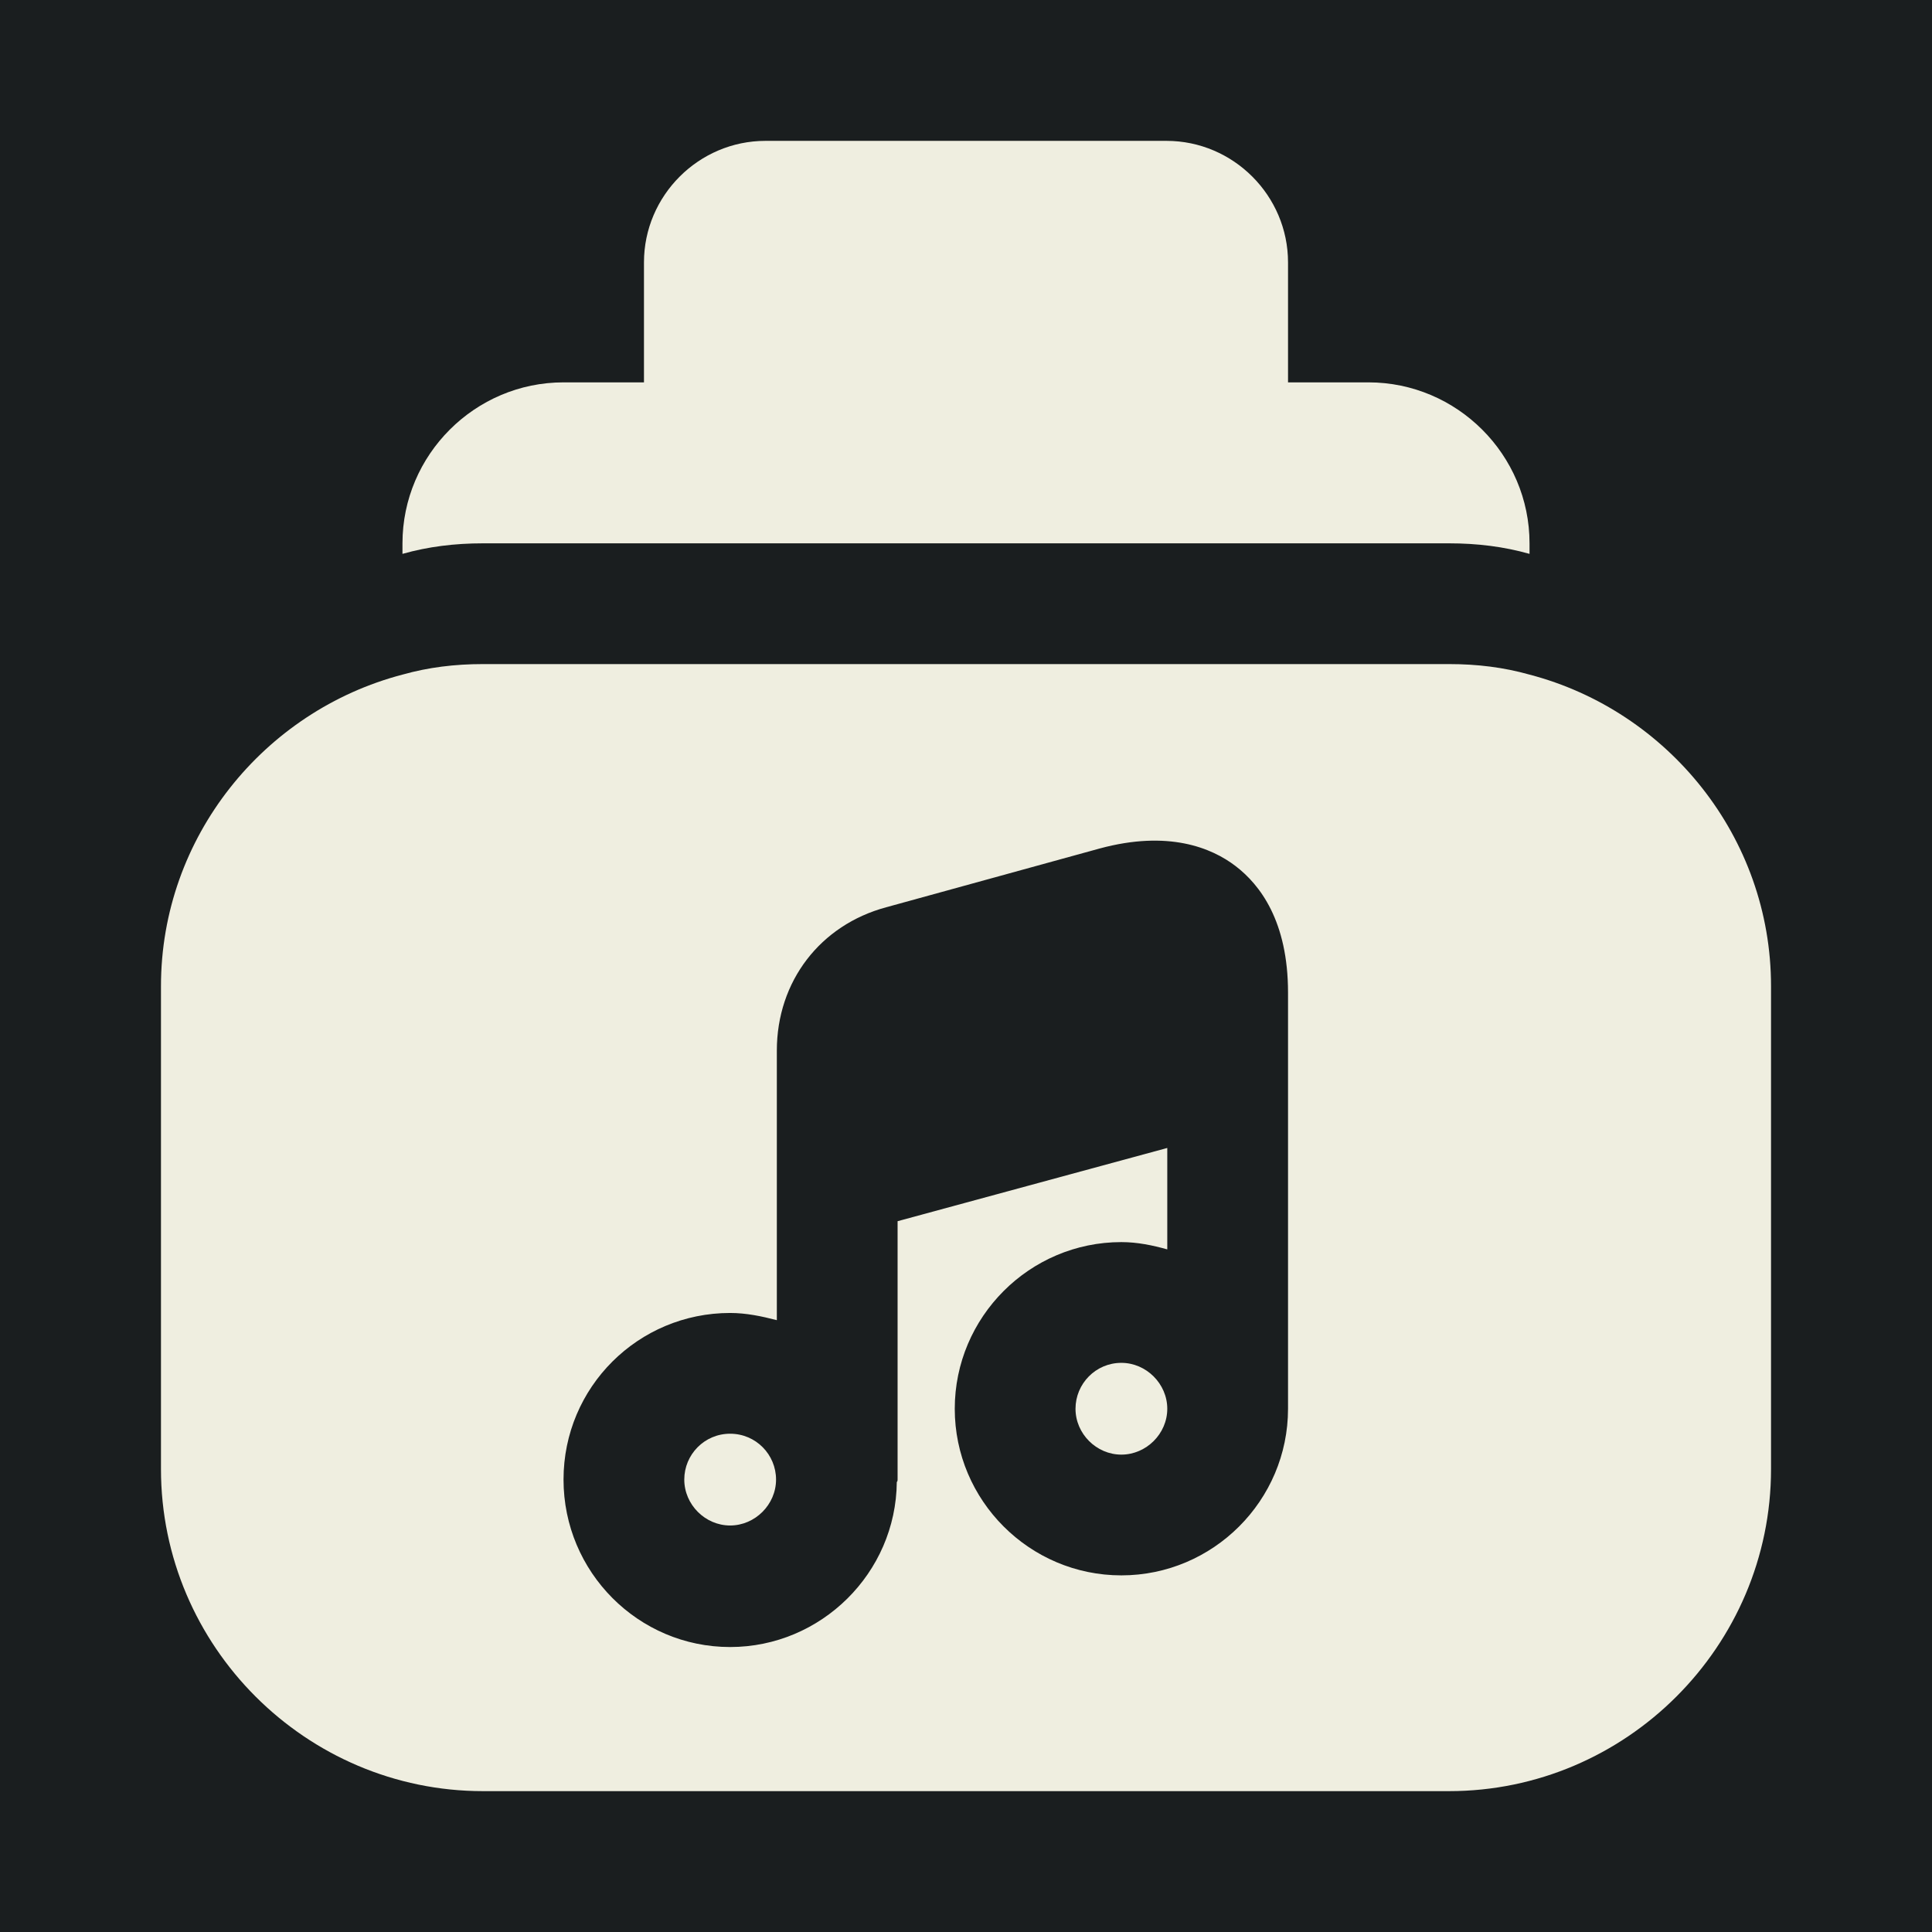
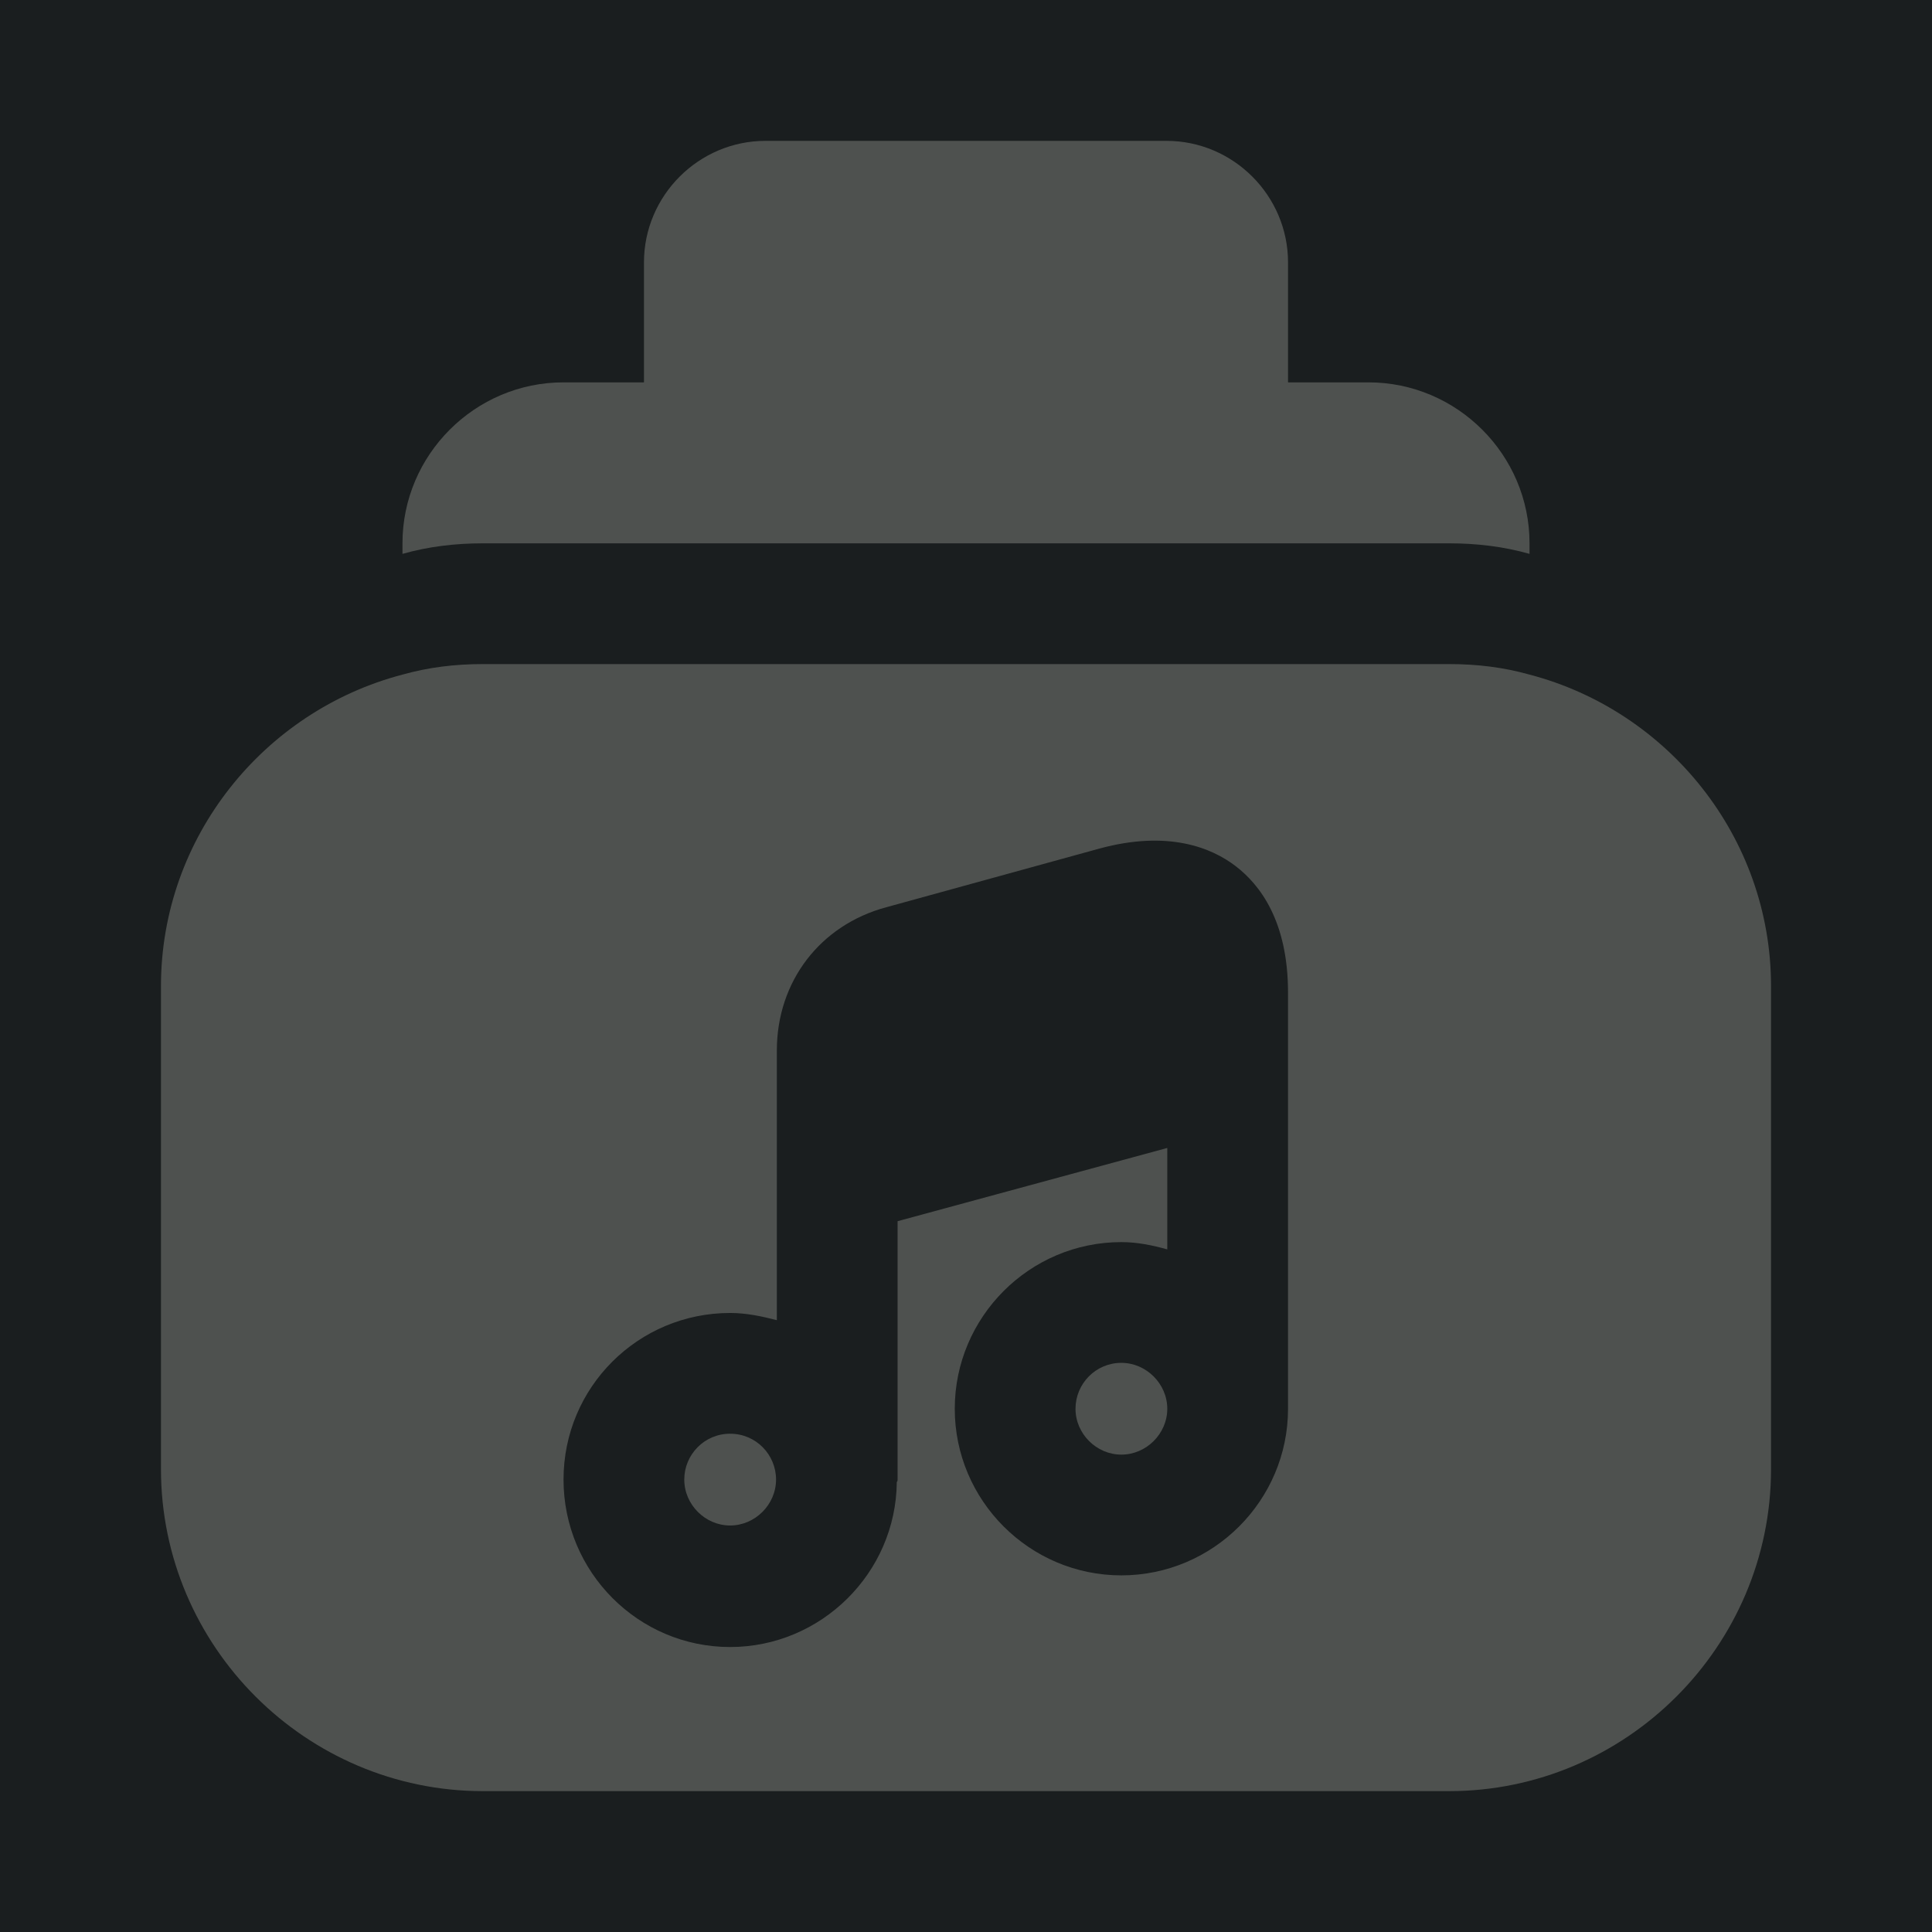
<svg xmlns="http://www.w3.org/2000/svg" width="22" height="22" viewBox="0 0 22 22" fill="none">
  <rect width="22" height="22" fill="#1E1E1E" />
  <g clip-path="url(#clip0_0_1)">
    <rect width="1280" height="832" transform="translate(-35 -173)" fill="#1D2123" />
    <rect x="-15" y="-77" width="52" height="230" rx="26" fill="#1A1E1F" />
-     <path d="M15.583 4.354H14.667V2.988C14.667 2.227 14.043 1.604 13.283 1.604H8.717C7.957 1.604 7.333 2.227 7.333 2.988V4.354H6.417C5.408 4.354 4.583 5.179 4.583 6.187V6.307C4.877 6.224 5.179 6.187 5.5 6.187H16.5C16.821 6.187 17.123 6.224 17.417 6.307V6.187C17.417 5.179 16.592 4.354 15.583 4.354Z" fill="#EFEEE0" fillOpacity="0.25" />
-     <path d="M12.769 15.519C12.476 15.519 12.247 15.758 12.247 16.042C12.247 16.326 12.485 16.564 12.769 16.564C13.053 16.564 13.292 16.326 13.292 16.042C13.292 15.758 13.053 15.519 12.769 15.519Z" fill="#EFEEE0" fillOpacity="0.25" />
-     <path d="M8.314 16.326C8.021 16.326 7.792 16.564 7.792 16.848C7.792 17.133 8.03 17.371 8.314 17.371C8.598 17.371 8.837 17.133 8.837 16.848C8.837 16.564 8.608 16.326 8.314 16.326Z" fill="#EFEEE0" fillOpacity="0.25" />
-     <path d="M17.417 7.682C17.123 7.599 16.821 7.562 16.5 7.562H5.5C5.179 7.562 4.877 7.599 4.583 7.682C3.007 8.094 1.833 9.533 1.833 11.229V16.729C1.833 18.746 3.483 20.396 5.5 20.396H16.5C18.517 20.396 20.167 18.746 20.167 16.729V11.229C20.167 9.533 18.993 8.094 17.417 7.682ZM14.667 12.173V16.042C14.667 17.087 13.814 17.939 12.769 17.939C11.724 17.939 10.872 17.087 10.872 16.042C10.872 14.997 11.724 14.144 12.769 14.144C12.953 14.144 13.127 14.181 13.292 14.227V13.072L10.221 13.906V16.848C10.221 16.858 10.221 16.867 10.212 16.876C10.203 17.912 9.35 18.755 8.314 18.755C7.269 18.755 6.417 17.902 6.417 16.848C6.417 15.794 7.269 14.951 8.314 14.951C8.497 14.951 8.672 14.988 8.846 15.033V13.383V11.963C8.846 11.174 9.341 10.533 10.092 10.331L12.522 9.662C13.301 9.451 13.796 9.652 14.071 9.863C14.346 10.074 14.667 10.487 14.667 11.303V12.173Z" fill="#EFEEE0" fillOpacity="0.25" />
+     <path d="M15.583 4.354H14.667V2.988C14.667 2.227 14.043 1.604 13.283 1.604H8.717C7.957 1.604 7.333 2.227 7.333 2.988V4.354H6.417C5.408 4.354 4.583 5.179 4.583 6.187V6.307C4.877 6.224 5.179 6.187 5.5 6.187H16.5C16.821 6.187 17.123 6.224 17.417 6.307V6.187C17.417 5.179 16.592 4.354 15.583 4.354Z" fill="#EFEEE0" fill-opacity="0.25" />
+     <path d="M12.769 15.519C12.476 15.519 12.247 15.758 12.247 16.042C12.247 16.326 12.485 16.564 12.769 16.564C13.053 16.564 13.292 16.326 13.292 16.042C13.292 15.758 13.053 15.519 12.769 15.519Z" fill="#EFEEE0" fill-opacity="0.25" />
+     <path d="M8.314 16.326C8.021 16.326 7.792 16.564 7.792 16.848C7.792 17.133 8.03 17.371 8.314 17.371C8.598 17.371 8.837 17.133 8.837 16.848C8.837 16.564 8.608 16.326 8.314 16.326Z" fill="#EFEEE0" fill-opacity="0.25" />
+     <path d="M17.417 7.682C17.123 7.599 16.821 7.562 16.5 7.562H5.5C5.179 7.562 4.877 7.599 4.583 7.682C3.007 8.094 1.833 9.533 1.833 11.229V16.729C1.833 18.746 3.483 20.396 5.5 20.396H16.5C18.517 20.396 20.167 18.746 20.167 16.729V11.229C20.167 9.533 18.993 8.094 17.417 7.682ZM14.667 12.173V16.042C14.667 17.087 13.814 17.939 12.769 17.939C11.724 17.939 10.872 17.087 10.872 16.042C10.872 14.997 11.724 14.144 12.769 14.144C12.953 14.144 13.127 14.181 13.292 14.227V13.072L10.221 13.906V16.848C10.221 16.858 10.221 16.867 10.212 16.876C10.203 17.912 9.35 18.755 8.314 18.755C7.269 18.755 6.417 17.902 6.417 16.848C6.417 15.794 7.269 14.951 8.314 14.951C8.497 14.951 8.672 14.988 8.846 15.033V13.383V11.963C8.846 11.174 9.341 10.533 10.092 10.331L12.522 9.662C13.301 9.451 13.796 9.652 14.071 9.863C14.346 10.074 14.667 10.487 14.667 11.303V12.173Z" fill="#EFEEE0" fill-opacity="0.25" />
  </g>
  <defs>
    <clipPath id="clip0_0_1">
      <rect width="1280" height="832" fill="white" transform="translate(-35 -173)" />
    </clipPath>
  </defs>
</svg>
